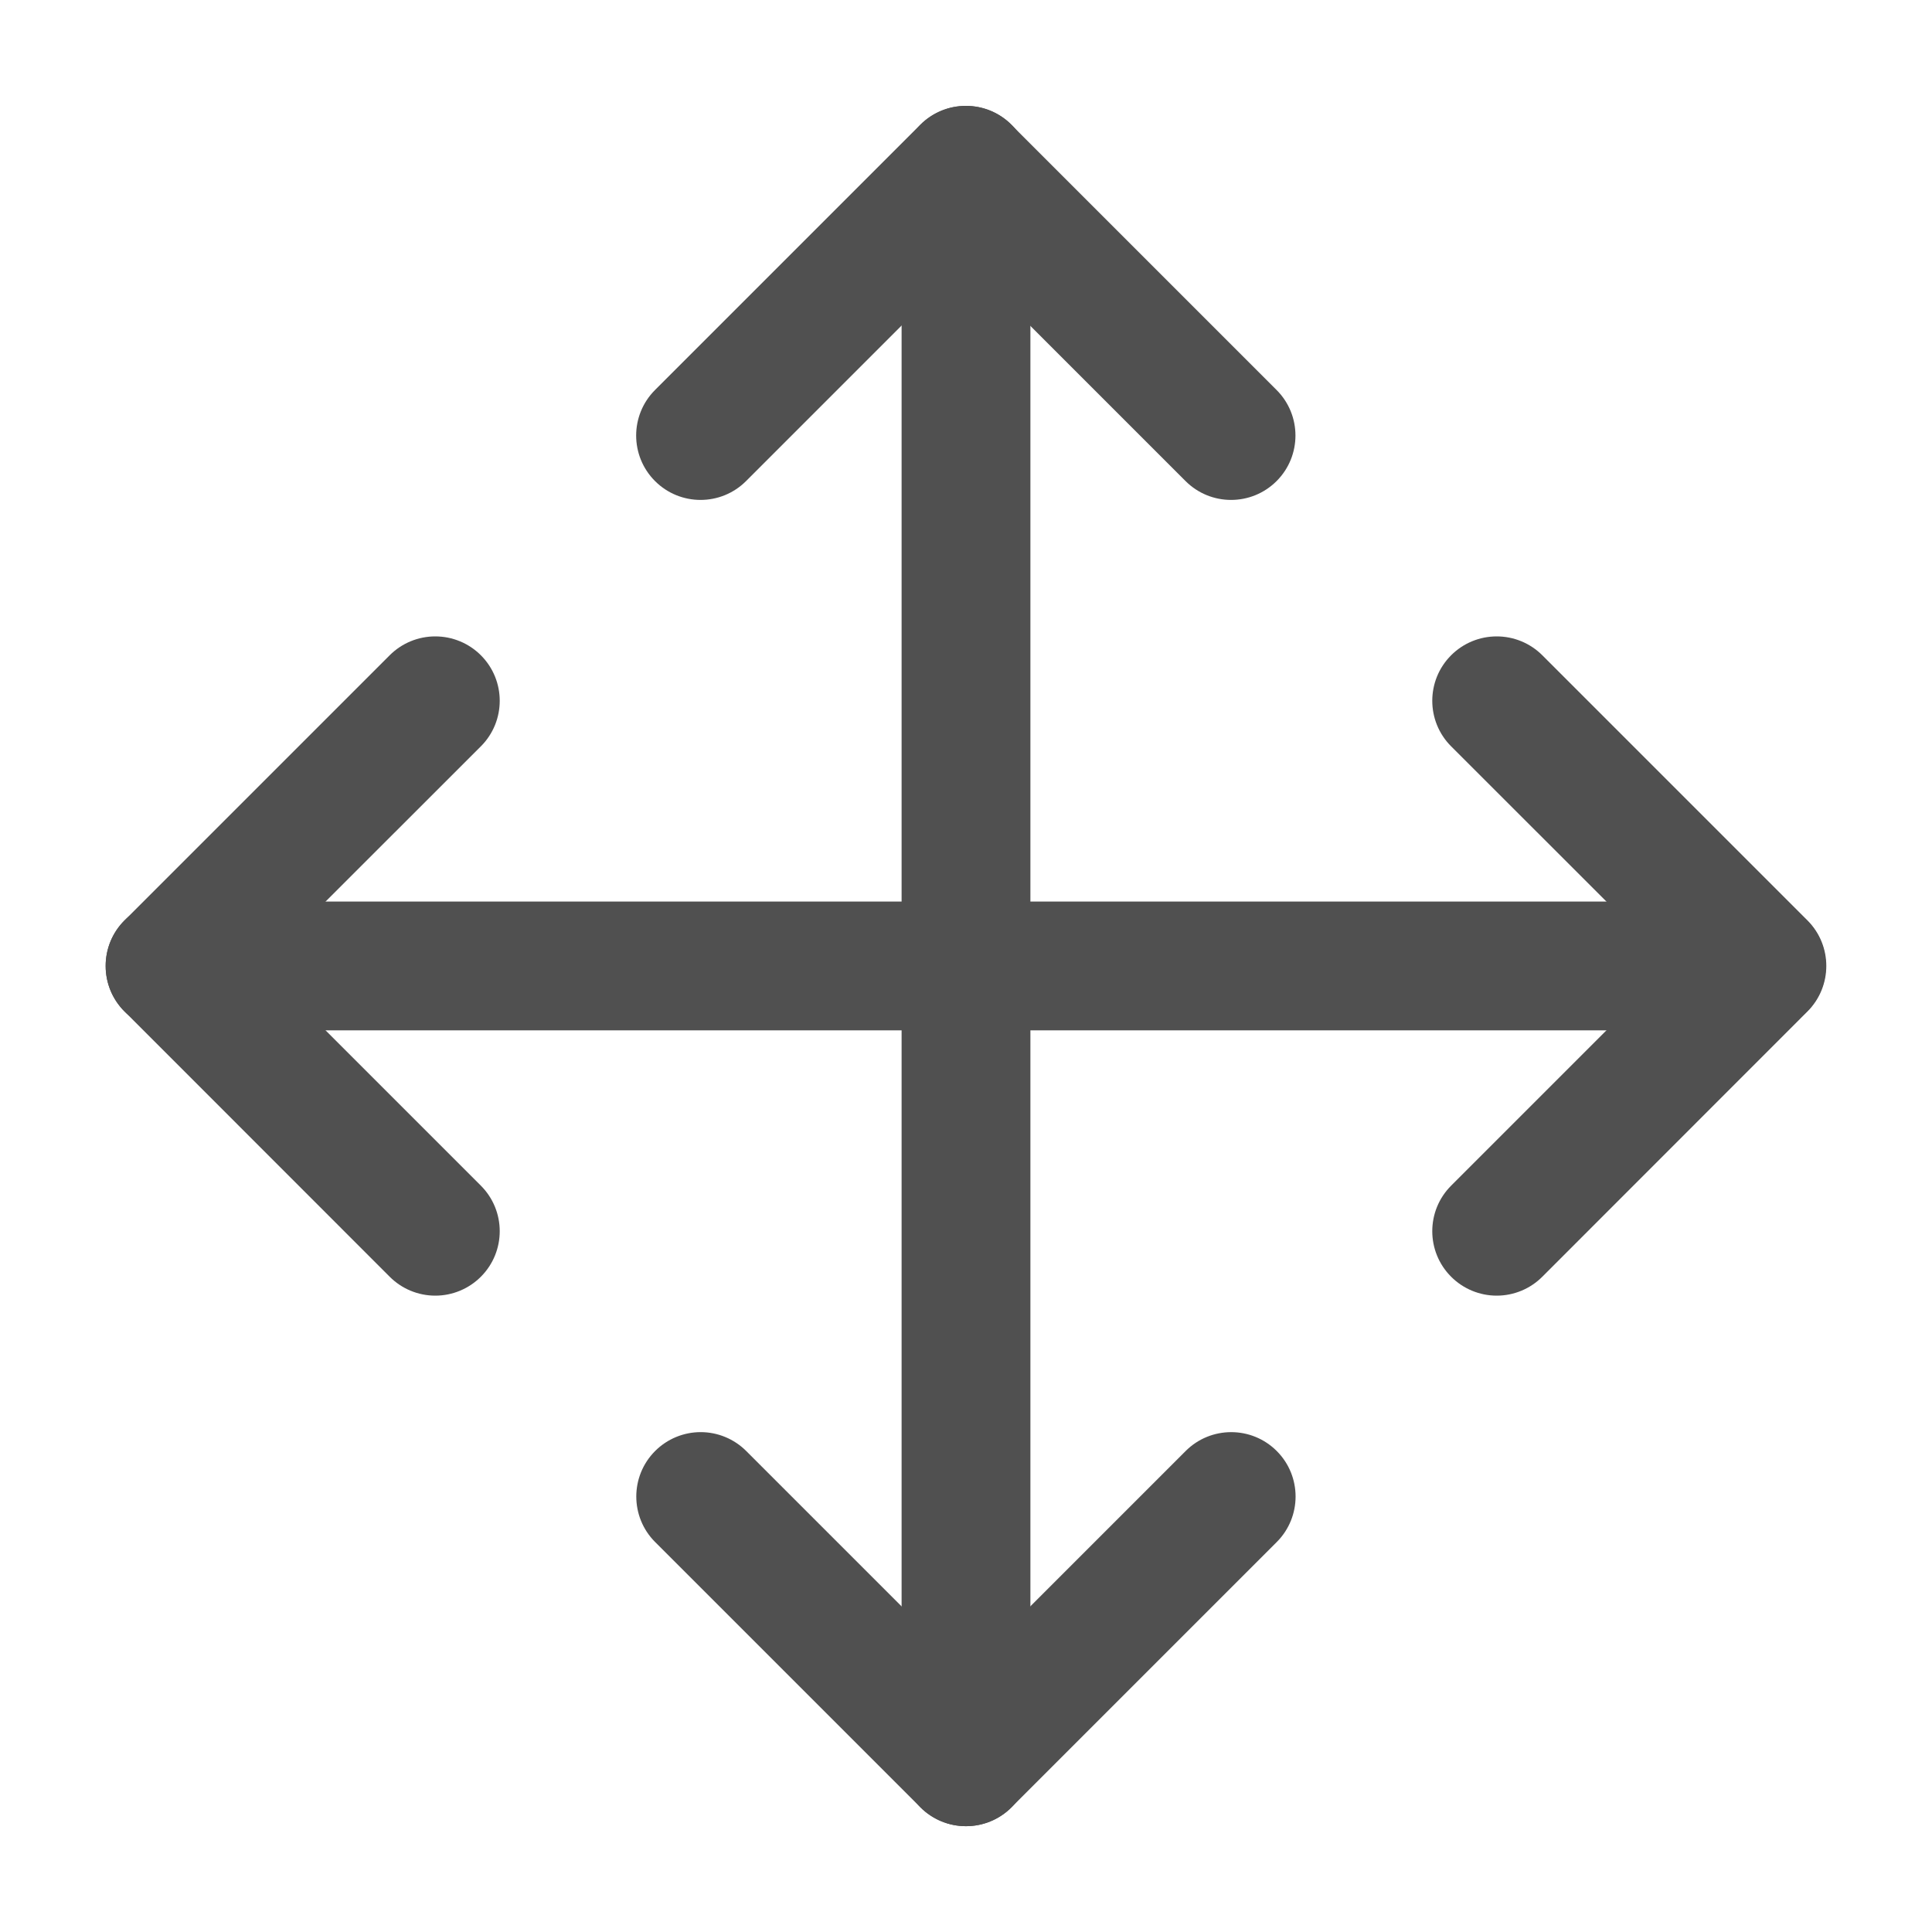
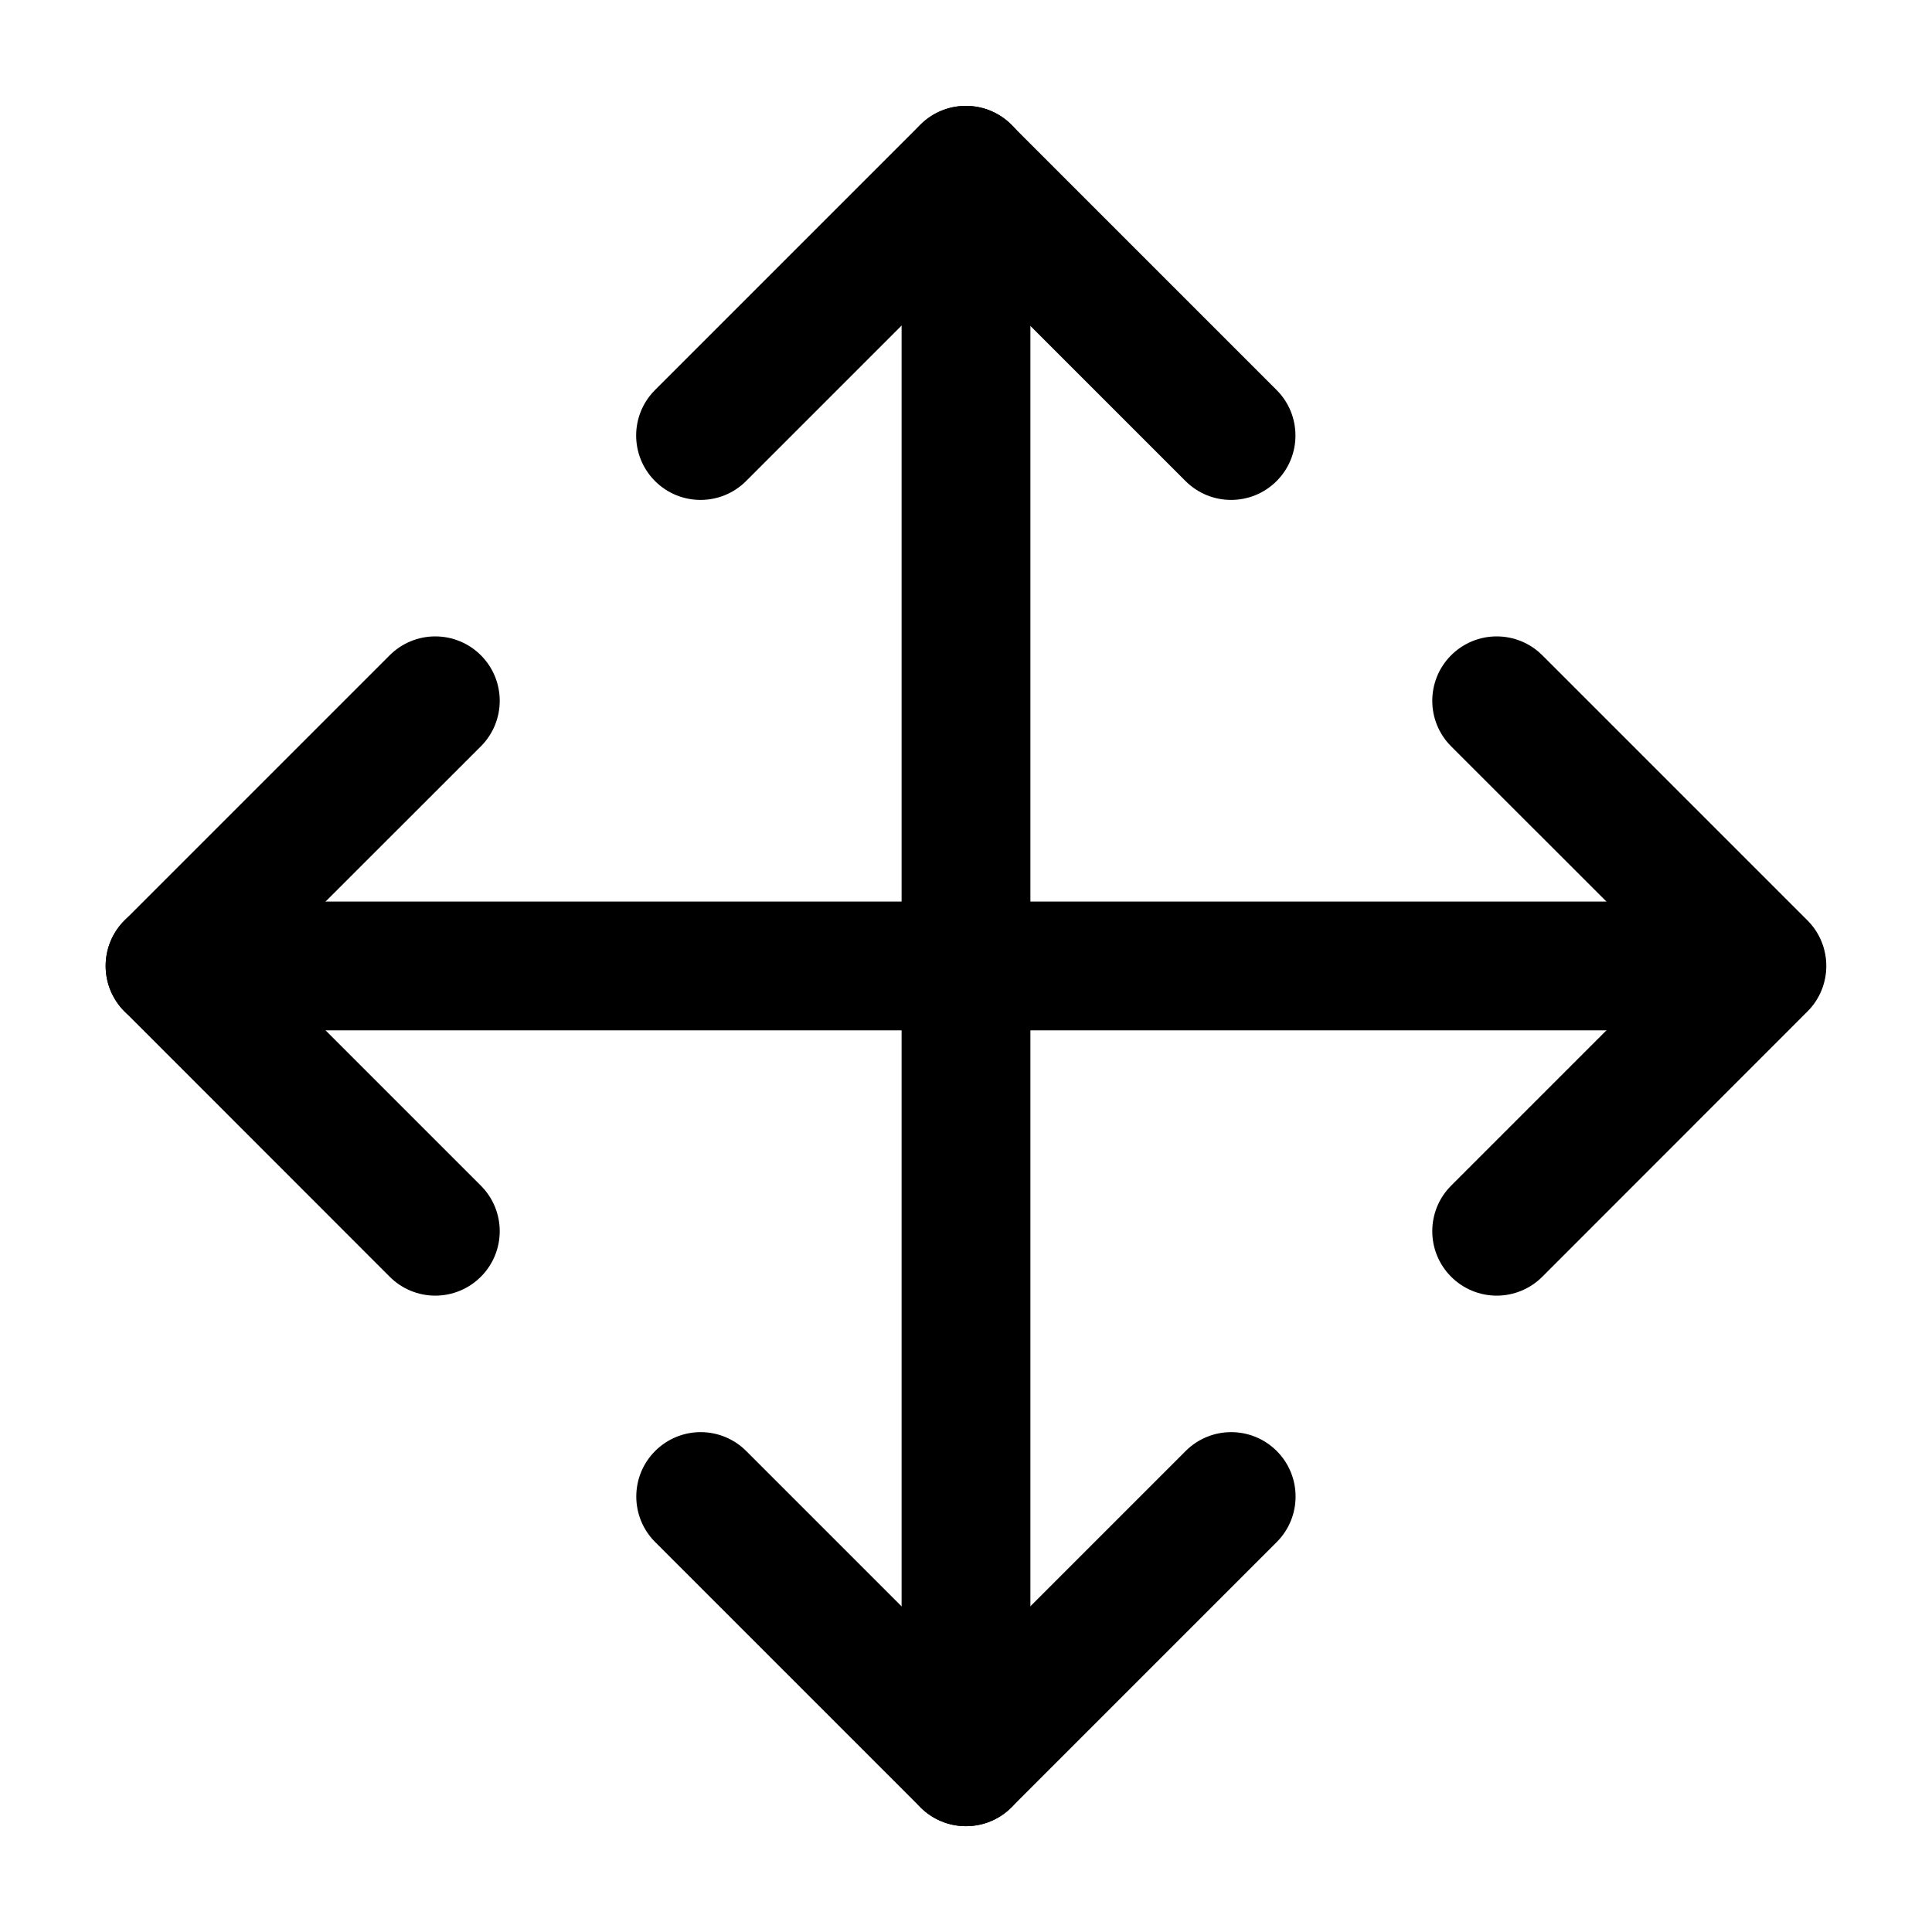
<svg xmlns="http://www.w3.org/2000/svg" width="32" height="32" version="1.1" viewBox="0 0 30 30">
-   <g fill="#505050" fill-rule="evenodd" stroke-linecap="round" stroke-linejoin="round">
-     <path d="m2.64 13.999a1 1 0 0 0-1 1 1 1 0 0 0 1 1h24.711a1 1 0 0 0 1-1 1 1 0 0 0-1-1z" color="#000000" style="-inkscape-stroke:none" />
-     <path d="m15 1.644a1 1 0 0 0-1 1v24.713a1 1 0 0 0 1 1 1 1 0 0 0 1-1v-24.713a1 1 0 0 0-1-1z" color="#000000" style="-inkscape-stroke:none" />
-     <path d="m14.29 1.937-4.119 4.119a1 1 0 0 0 0 1.414 1 1 0 0 0 1.414 0l3.412-3.412 3.412 3.412a1 1 0 0 0 1.414 0 1 1 0 0 0 0-1.414l-4.119-4.119a1 1 0 0 0-1.414 0z" color="#000000" style="-inkscape-stroke:none" />
-     <path d="m23.24 9.882a1 1 0 0 0-0.707 0.293 1 1 0 0 0 0 1.414l3.412 3.41-3.412 3.412a1 1 0 0 0 0 1.414 1 1 0 0 0 1.416 0l4.117-4.119a1 1 0 0 0 0-1.414l-4.117-4.117a1 1 0 0 0-0.709-0.293z" color="#000000" style="-inkscape-stroke:none" />
-     <path d="m10.88 22.238a1 1 0 0 0-0.707 0.293 1 1 0 0 0 0 1.414l4.119 4.119a1 1 0 0 0 1.414 0l4.119-4.119a1 1 0 0 0 0-1.414 1 1 0 0 0-1.414 0l-3.412 3.412-3.412-3.412a1 1 0 0 0-0.707-0.293z" color="#000000" style="-inkscape-stroke:none" />
-     <path d="m6.76 9.882a1 1 0 0 0-0.709 0.293l-4.117 4.117a1 1 0 0 0 0 1.414l4.117 4.119a1 1 0 0 0 1.416 0 1 1 0 0 0 0-1.414l-3.412-3.412 3.412-3.41a1 1 0 0 0 0-1.414 1 1 0 0 0-0.707-0.293z" color="#000000" style="-inkscape-stroke:none" />
+   <g fill="currentColor" fill-rule="evenodd" stroke-linecap="round" stroke-linejoin="round">
+     <path d="m2.64 13.999a1 1 0 0 0-1 1 1 1 0 0 0 1 1h24.711a1 1 0 0 0 1-1 1 1 0 0 0-1-1z" color="currentColor" style="-inkscape-stroke:none" />
+     <path d="m15 1.644a1 1 0 0 0-1 1v24.713a1 1 0 0 0 1 1 1 1 0 0 0 1-1v-24.713a1 1 0 0 0-1-1z" color="currentColor" style="-inkscape-stroke:none" />
+     <path d="m14.29 1.937-4.119 4.119a1 1 0 0 0 0 1.414 1 1 0 0 0 1.414 0l3.412-3.412 3.412 3.412a1 1 0 0 0 1.414 0 1 1 0 0 0 0-1.414l-4.119-4.119a1 1 0 0 0-1.414 0z" color="currentColor" style="-inkscape-stroke:none" />
+     <path d="m23.24 9.882a1 1 0 0 0-0.707 0.293 1 1 0 0 0 0 1.414l3.412 3.41-3.412 3.412a1 1 0 0 0 0 1.414 1 1 0 0 0 1.416 0l4.117-4.119a1 1 0 0 0 0-1.414l-4.117-4.117a1 1 0 0 0-0.709-0.293z" color="currentColor" style="-inkscape-stroke:none" />
+     <path d="m10.88 22.238a1 1 0 0 0-0.707 0.293 1 1 0 0 0 0 1.414l4.119 4.119a1 1 0 0 0 1.414 0l4.119-4.119a1 1 0 0 0 0-1.414 1 1 0 0 0-1.414 0l-3.412 3.412-3.412-3.412a1 1 0 0 0-0.707-0.293z" color="currentColor" style="-inkscape-stroke:none" />
+     <path d="m6.76 9.882a1 1 0 0 0-0.709 0.293l-4.117 4.117a1 1 0 0 0 0 1.414l4.117 4.119a1 1 0 0 0 1.416 0 1 1 0 0 0 0-1.414l-3.412-3.412 3.412-3.41a1 1 0 0 0 0-1.414 1 1 0 0 0-0.707-0.293z" color="currentColor" style="-inkscape-stroke:none" />
  </g>
</svg>
